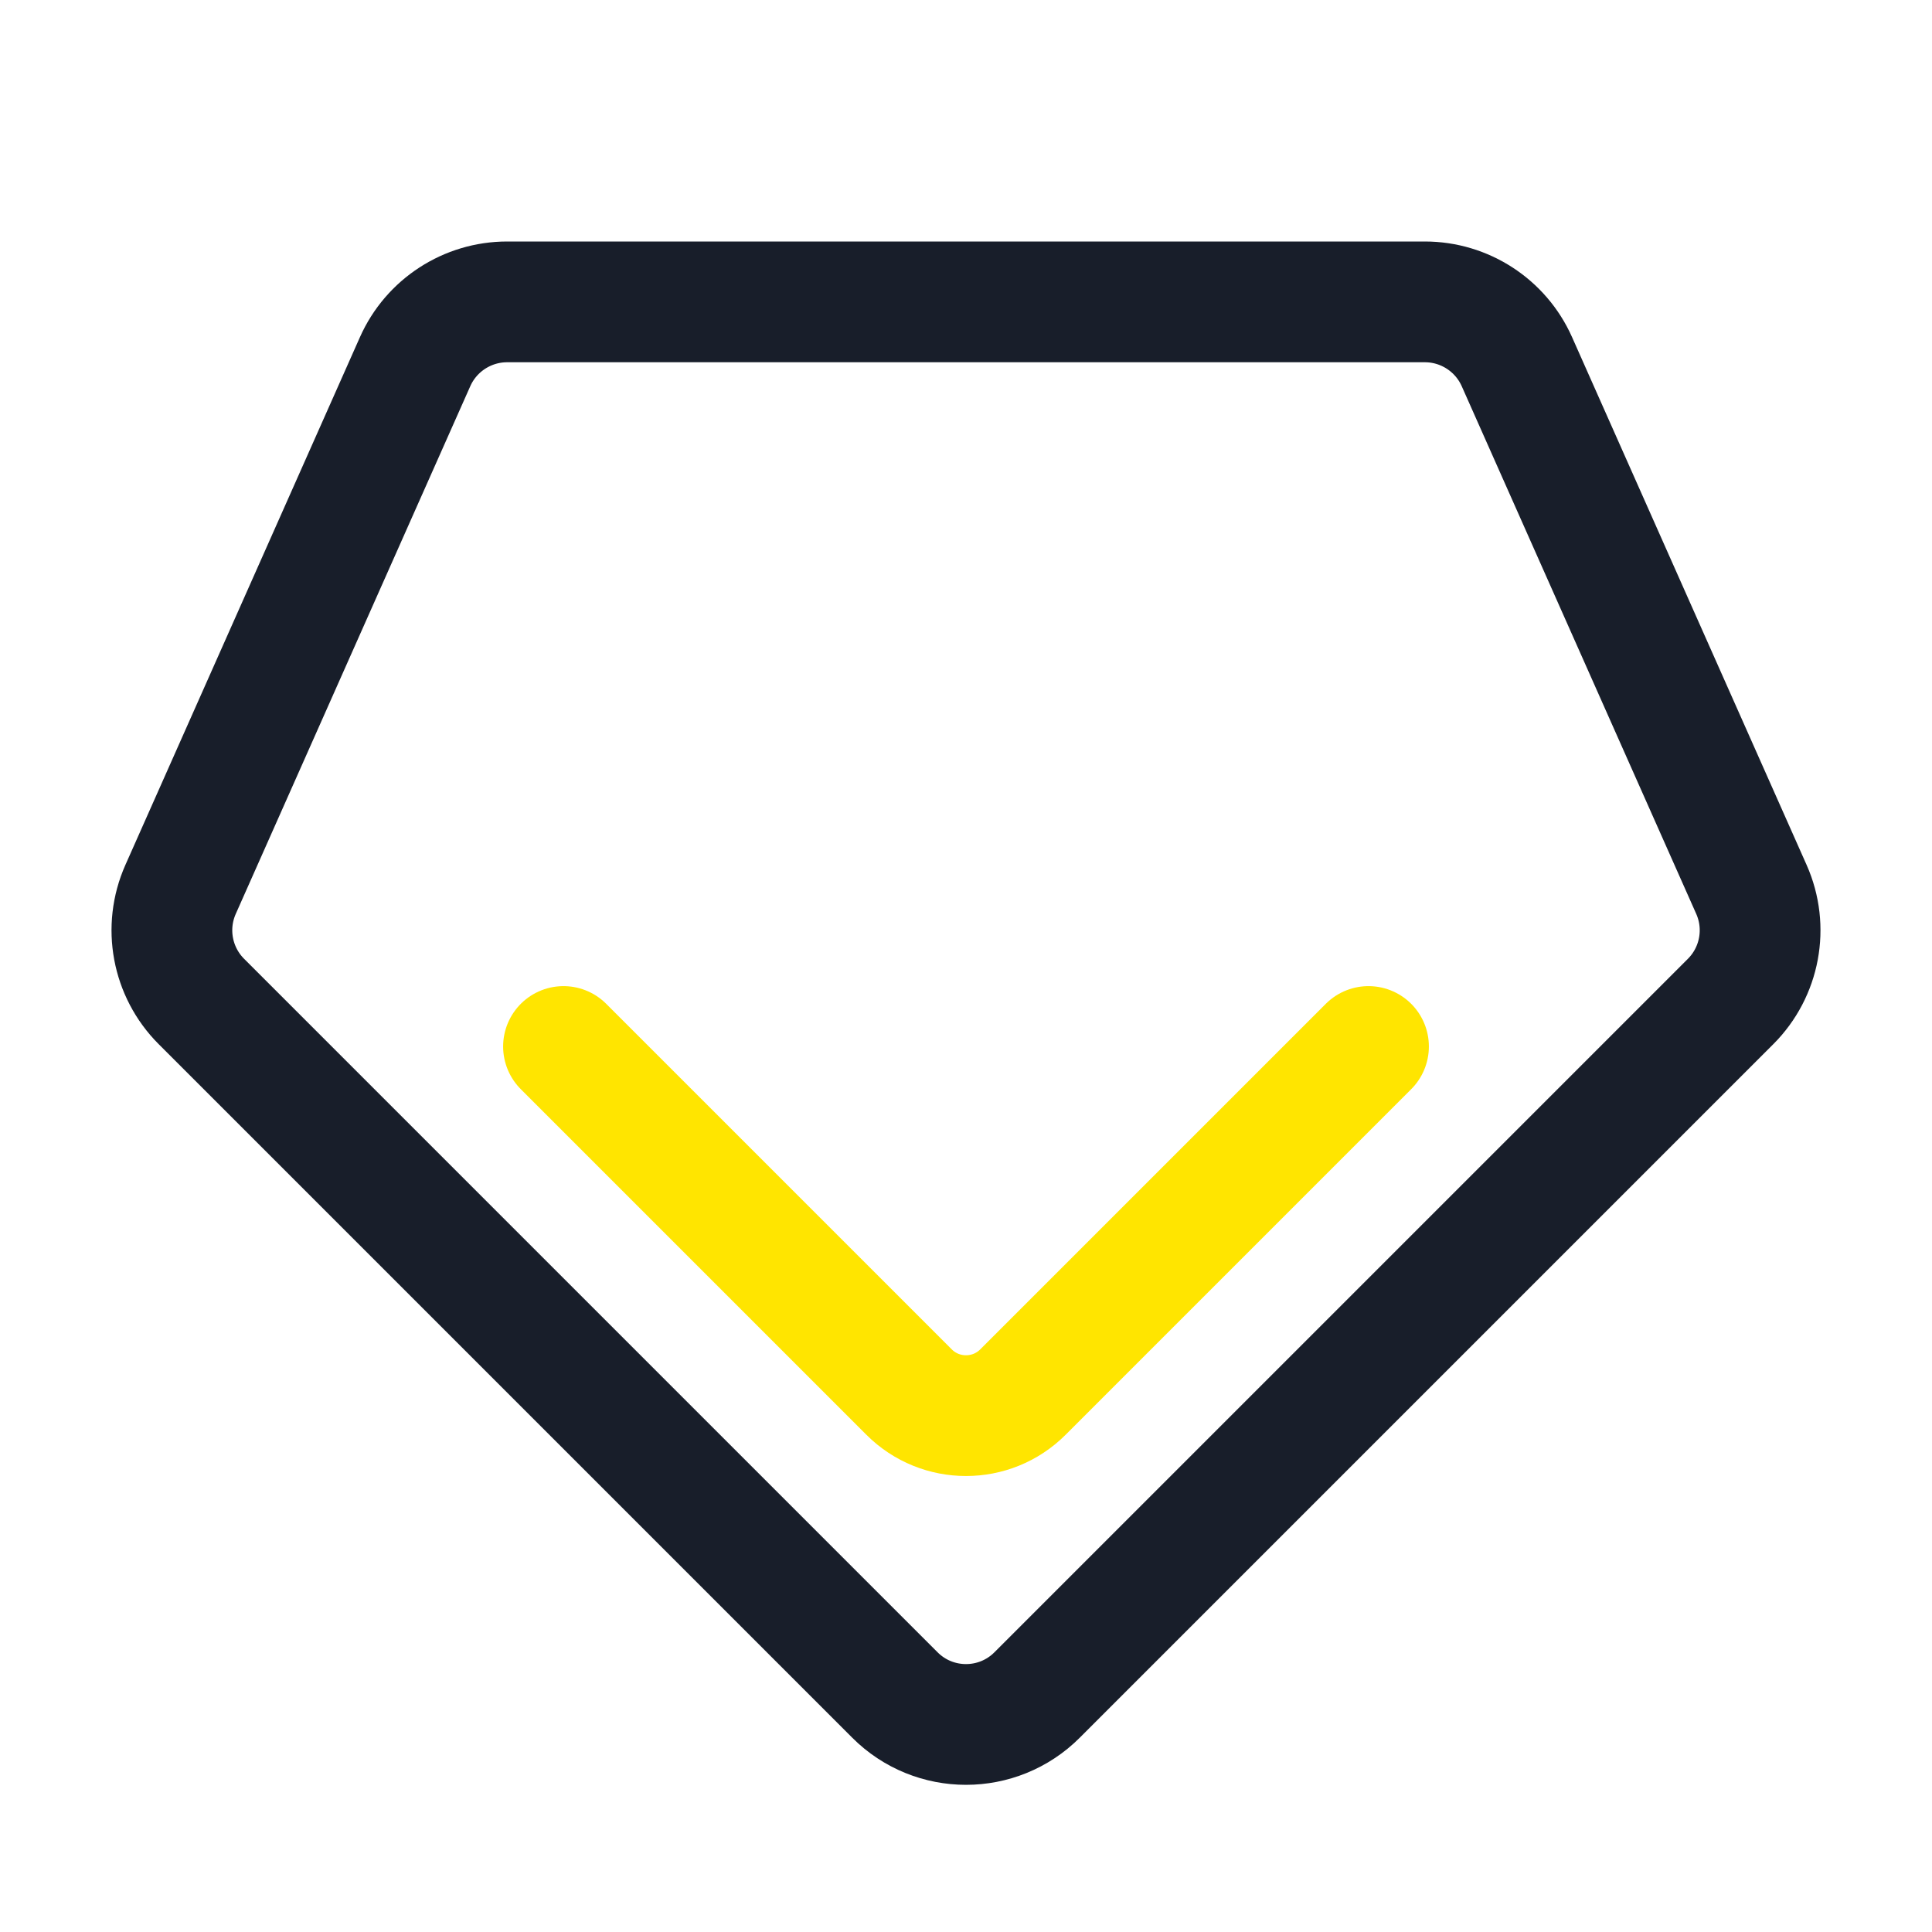
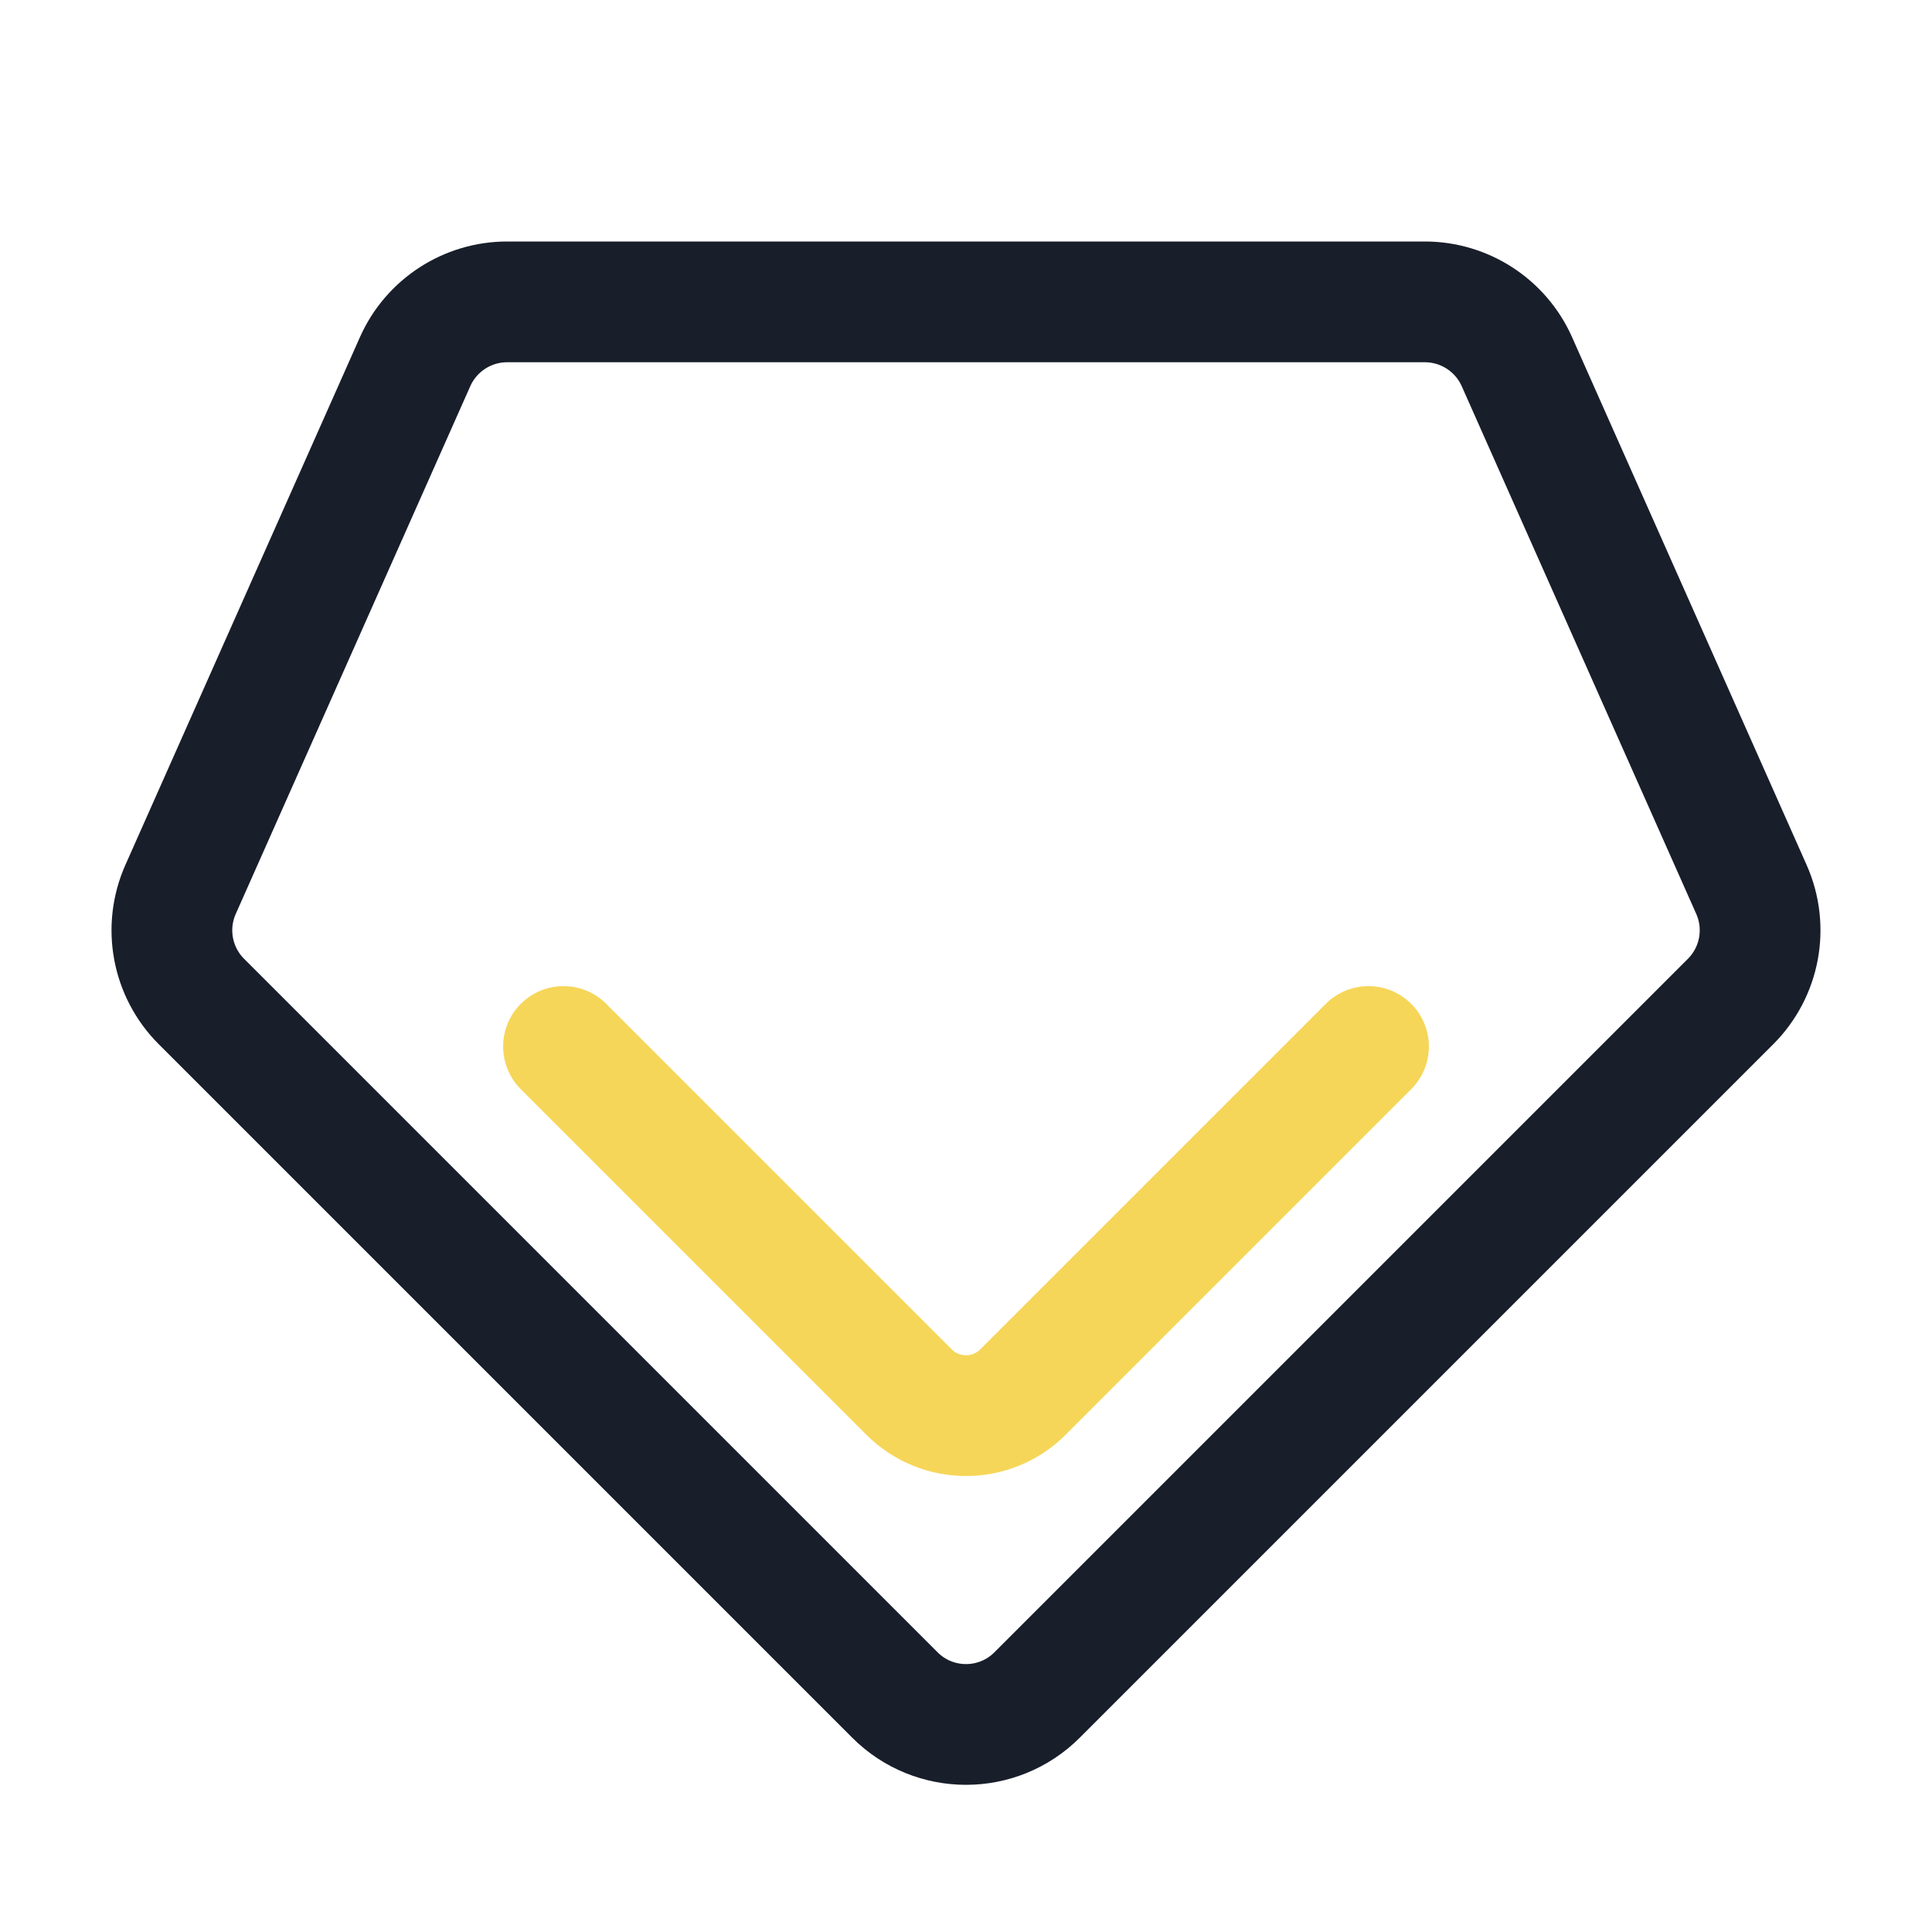
<svg xmlns="http://www.w3.org/2000/svg" width="24" height="24" viewBox="0 0 24 24" fill="none">
  <path d="M5.157 4.492C5.358 4.041 5.806 3.75 6.3 3.75H17.7C18.194 3.75 18.642 4.041 18.843 4.492L21.757 11.049C21.967 11.522 21.864 12.075 21.498 12.441L12.884 21.055C12.396 21.544 11.604 21.544 11.116 21.055L2.502 12.441C2.136 12.075 2.033 11.522 2.243 11.049L5.157 4.492Z" stroke="#181E2A" stroke-width="1.5" />
-   <path d="M17 13L12.707 17.293C12.317 17.683 11.683 17.683 11.293 17.293L7 13" stroke="#FFE500" stroke-width="1.5" stroke-linecap="round" />
+   <path d="M17 13L12.707 17.293C12.317 17.683 11.683 17.683 11.293 17.293L7 13" stroke="#F6D658" stroke-width="1.5" stroke-linecap="round" />
</svg>
